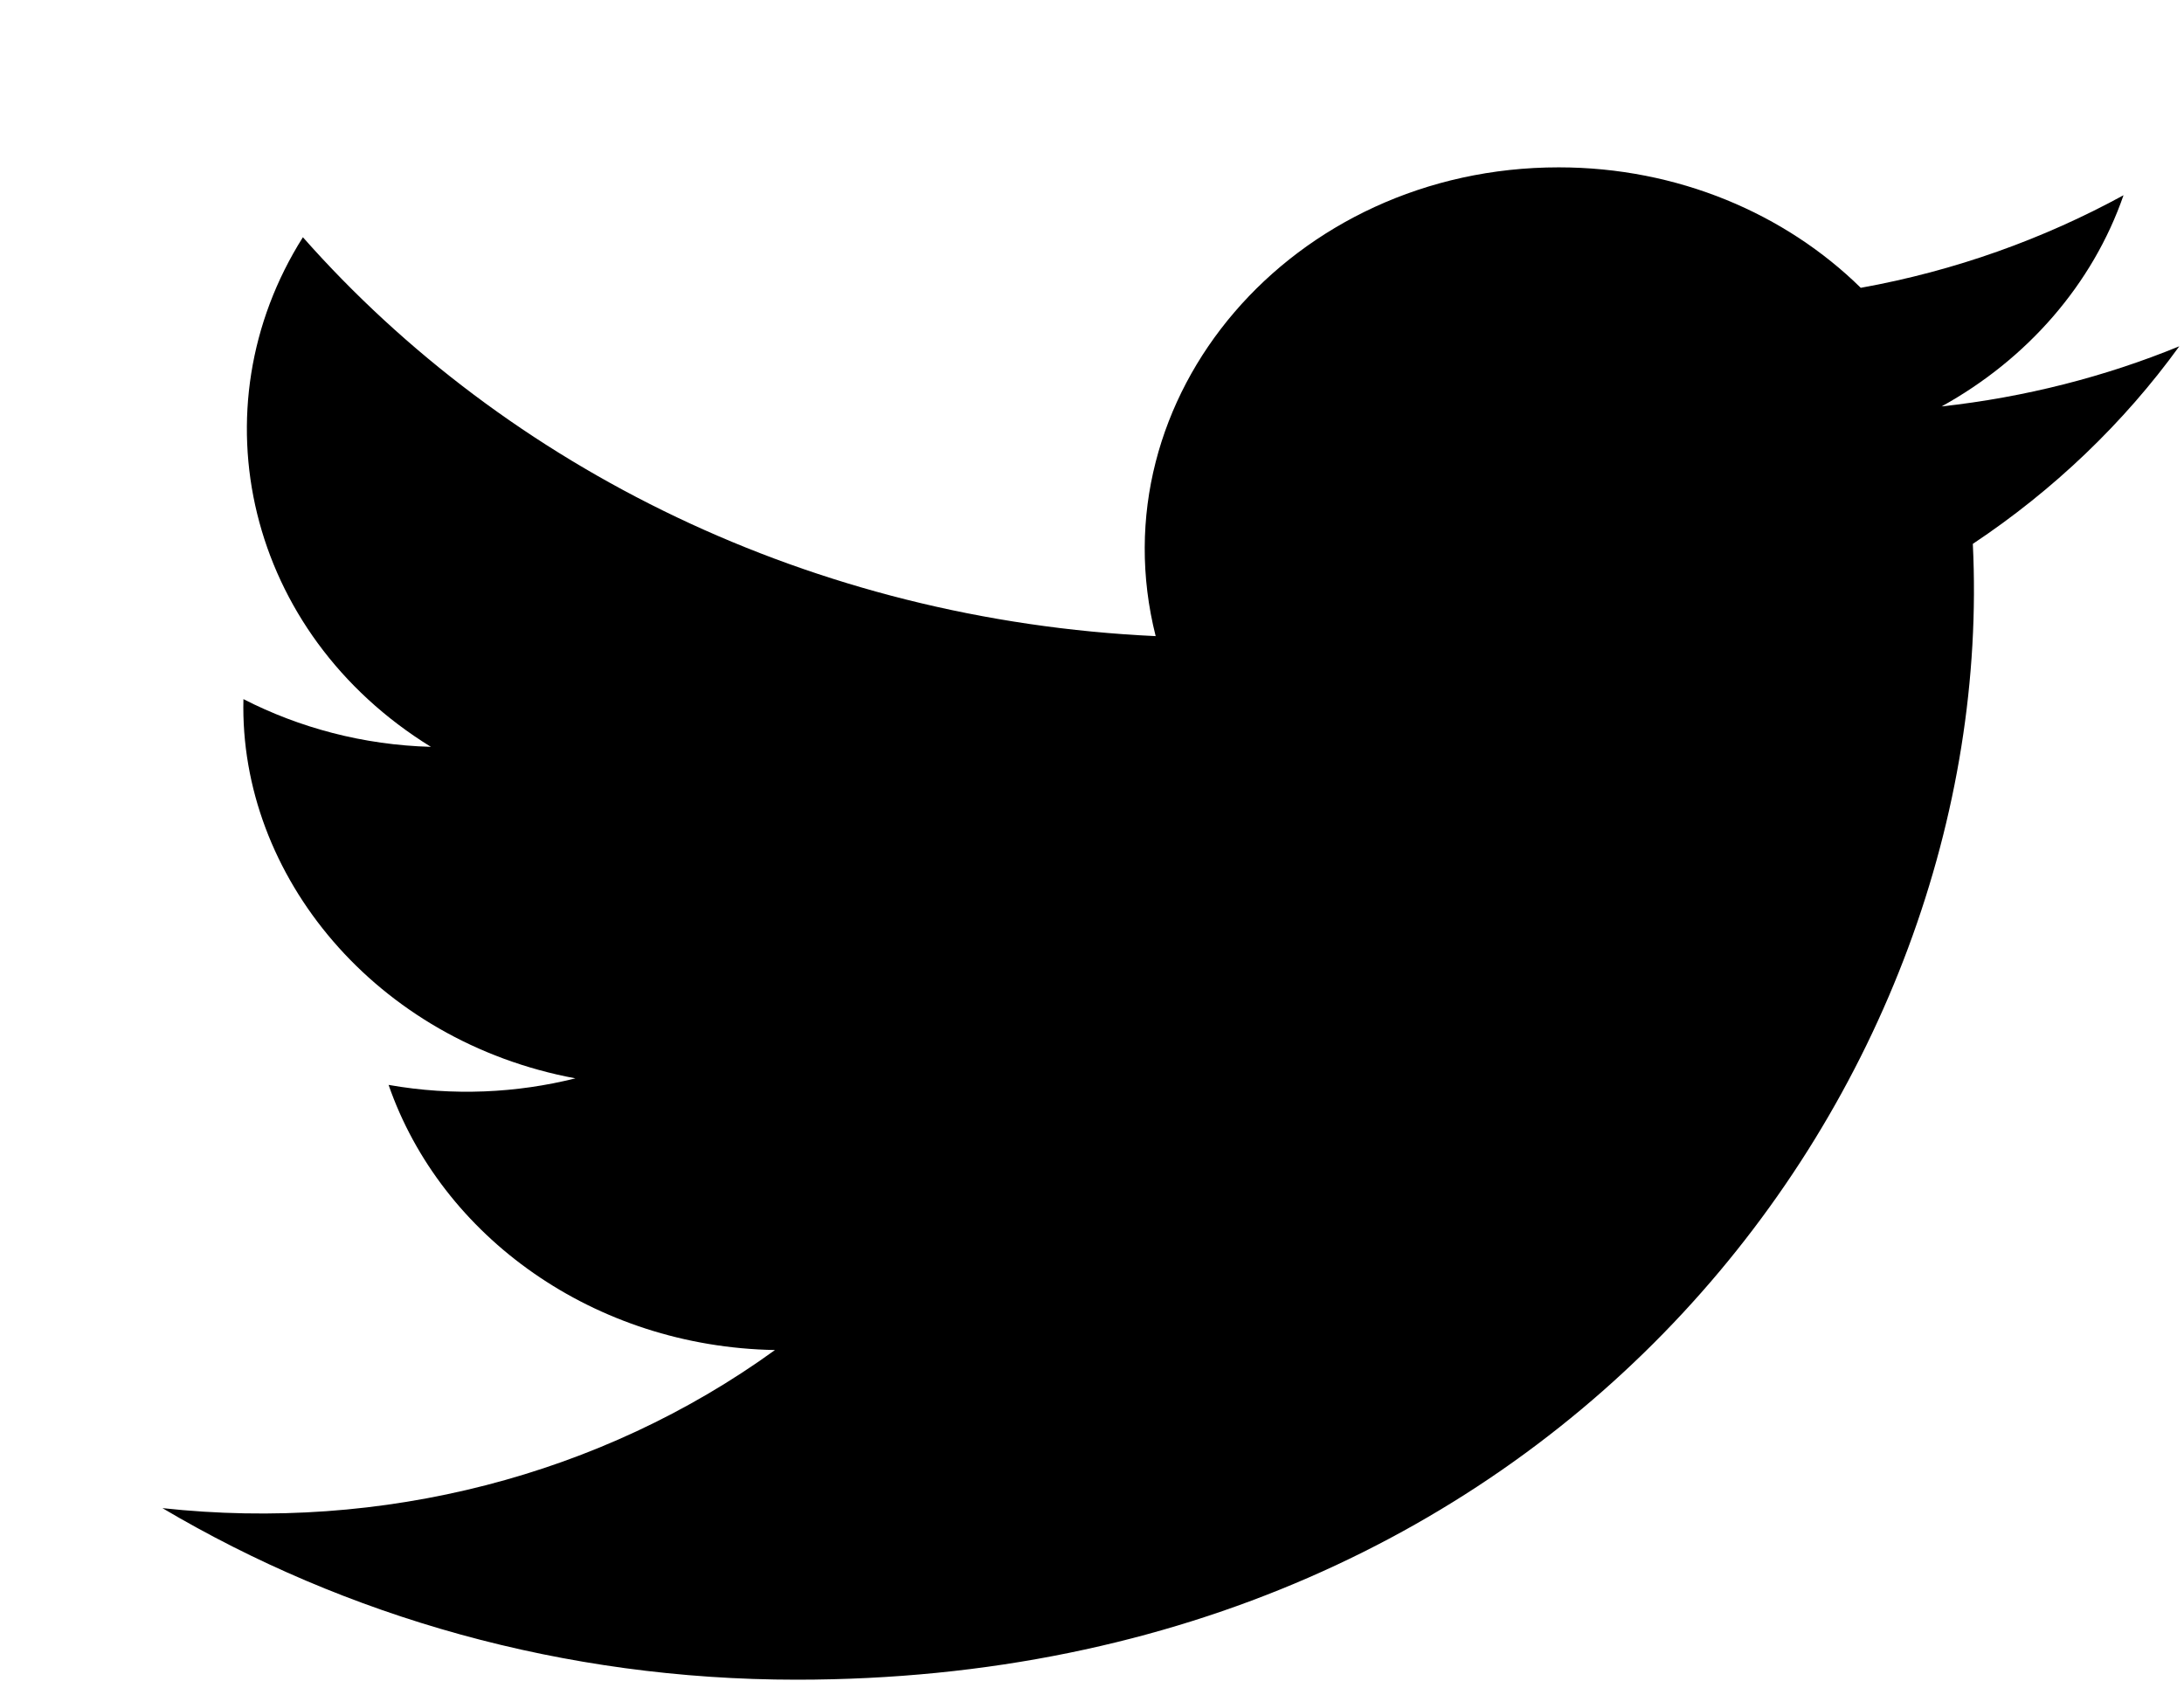
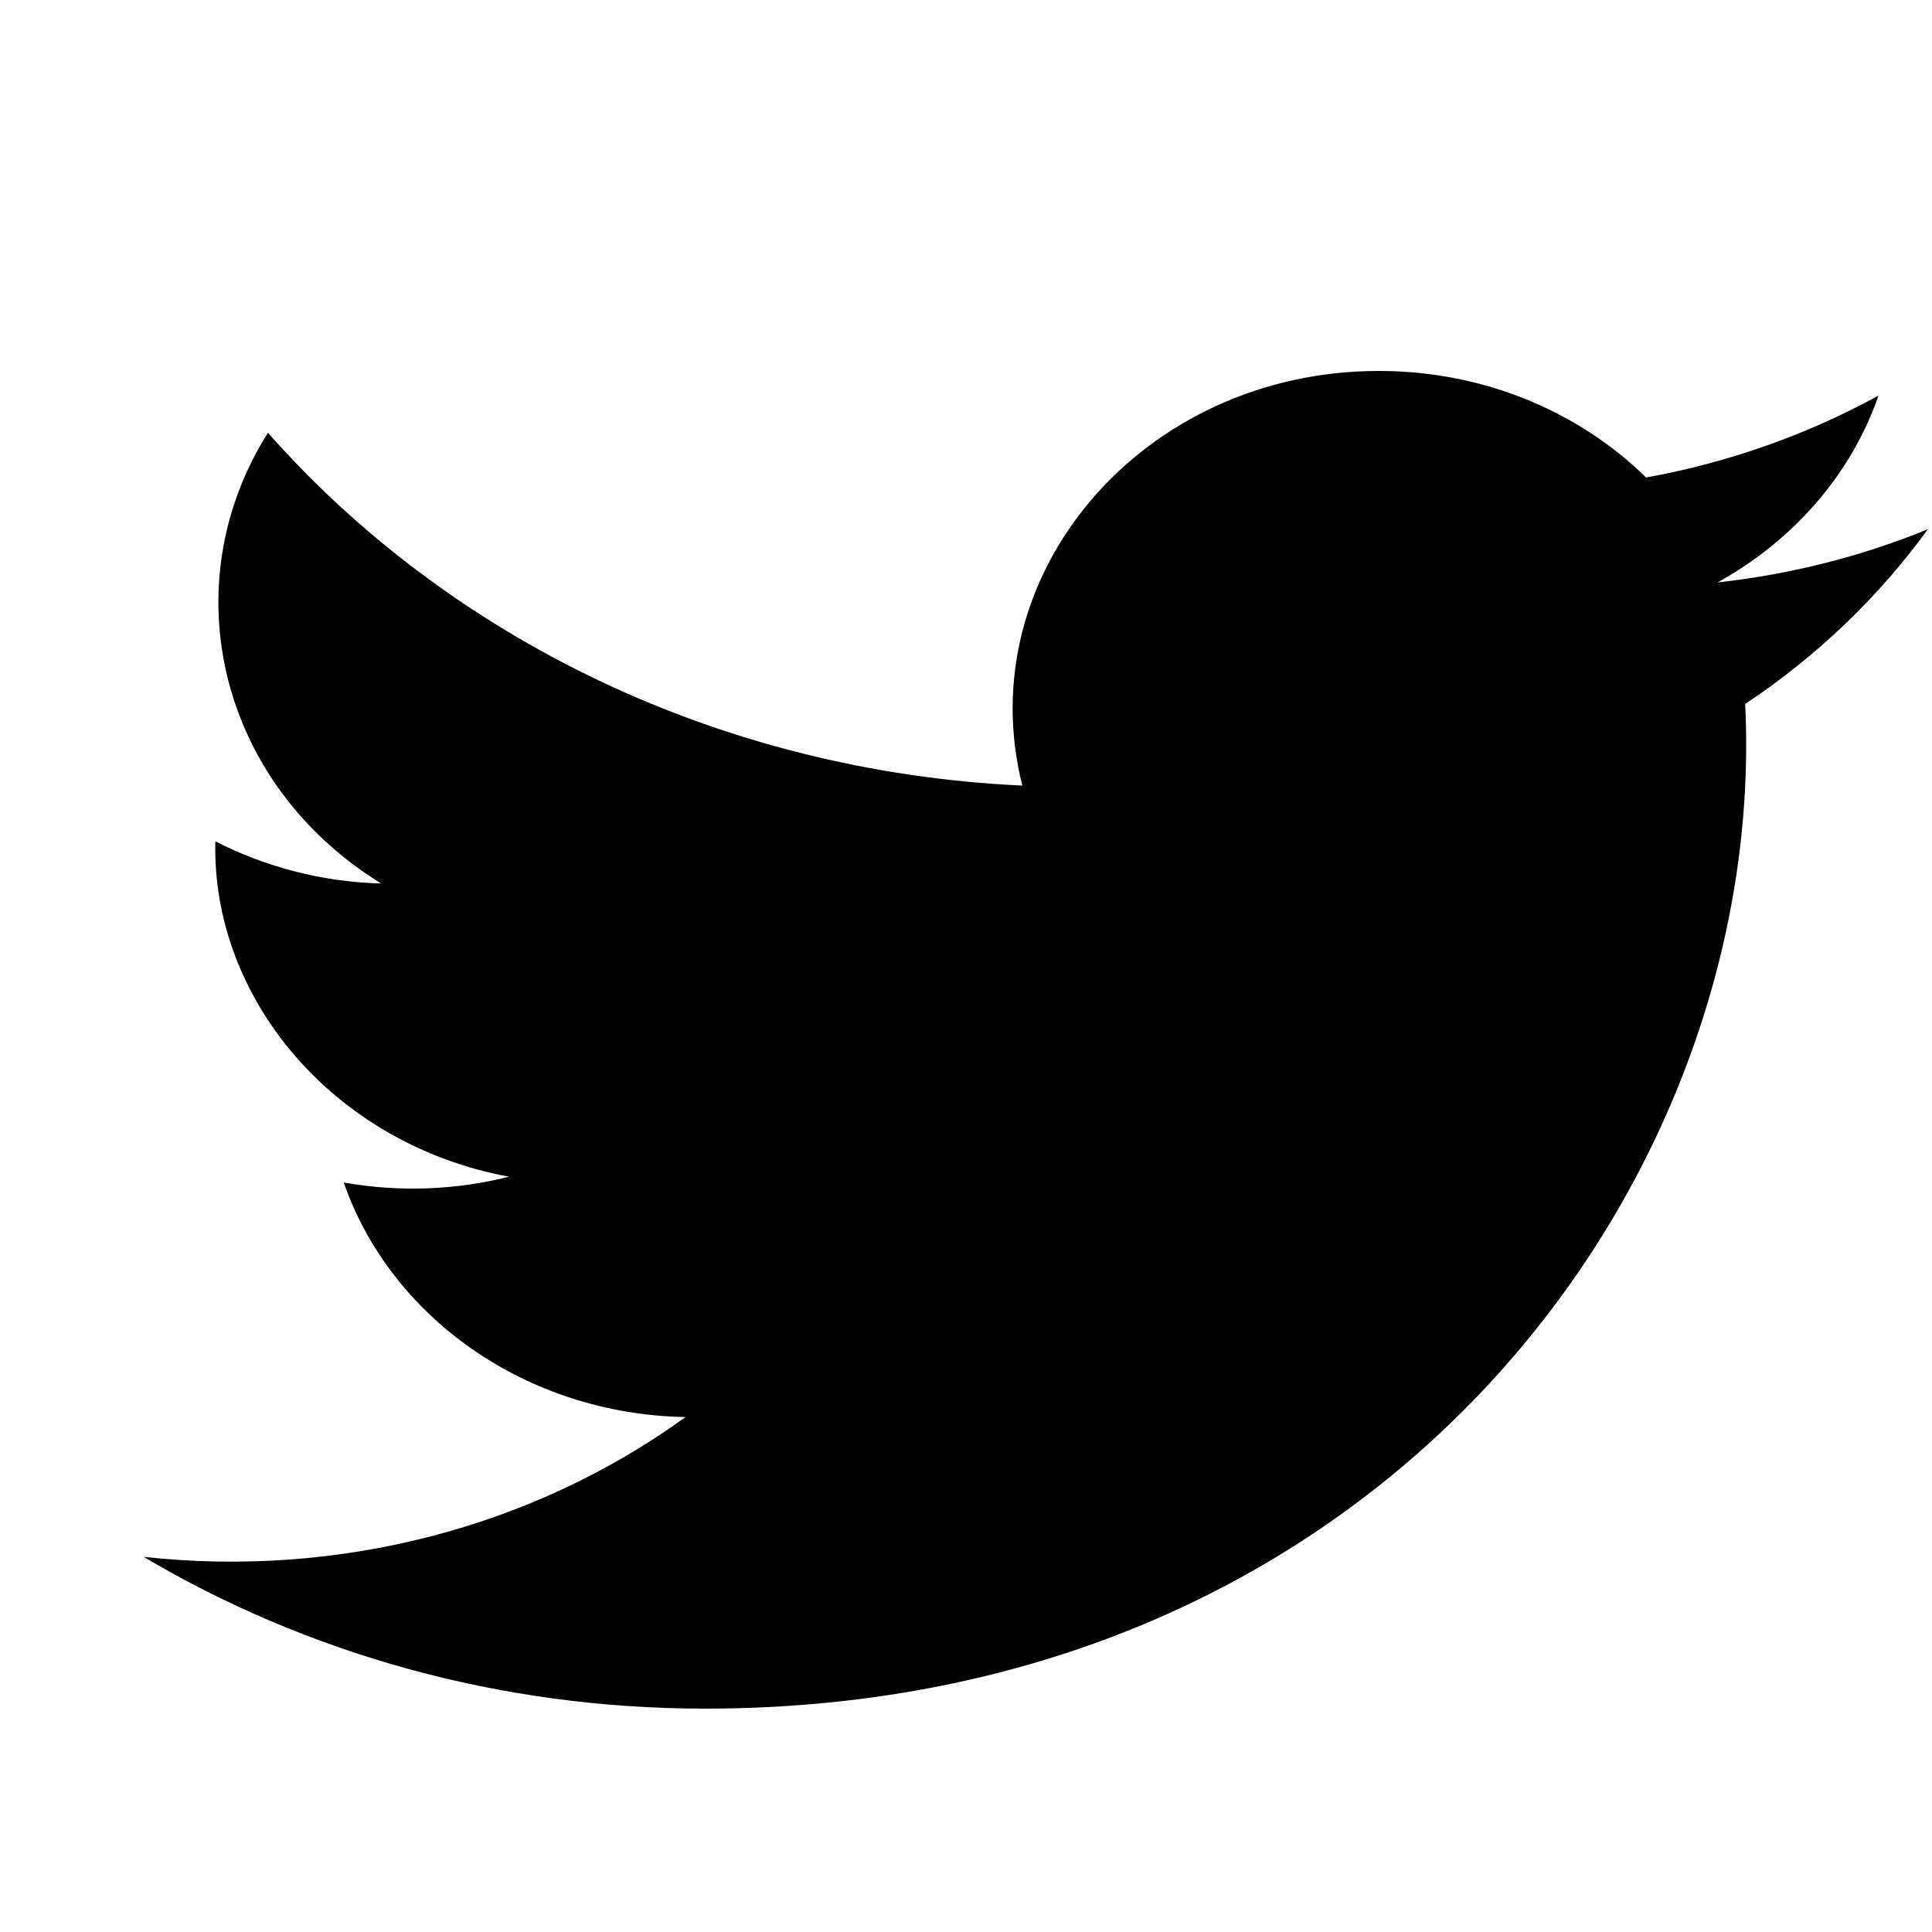
- <svg xmlns="http://www.w3.org/2000/svg" className="host-info__social-network-icon" width="13" height="10" viewBox="0 0 13 10" fill="black">
+ <svg xmlns="http://www.w3.org/2000/svg" className="host-info__social-network-icon" width="10" height="10" viewBox="0 0 13 10" fill="black">
  <path fillRule="evenodd" clipRule="evenodd" d="M0.967 8.976C2.057 9.621 3.352 9.997 4.742 9.997C9.315 9.997 11.899 6.433 11.743 3.237C12.224 2.917 12.642 2.517 12.972 2.061C12.53 2.242 12.055 2.364 11.557 2.419C12.066 2.138 12.456 1.693 12.64 1.162C12.164 1.422 11.637 1.612 11.076 1.713C10.627 1.272 9.987 0.996 9.278 0.996C7.689 0.996 6.52 2.364 6.879 3.786C4.832 3.691 3.017 2.786 1.803 1.412C1.158 2.433 1.468 3.769 2.565 4.445C2.161 4.434 1.781 4.331 1.449 4.161C1.423 5.214 2.24 6.198 3.425 6.418C3.078 6.505 2.699 6.525 2.313 6.457C2.626 7.36 3.536 8.016 4.613 8.035C3.578 8.784 2.274 9.118 0.967 8.976Z" />
</svg>
